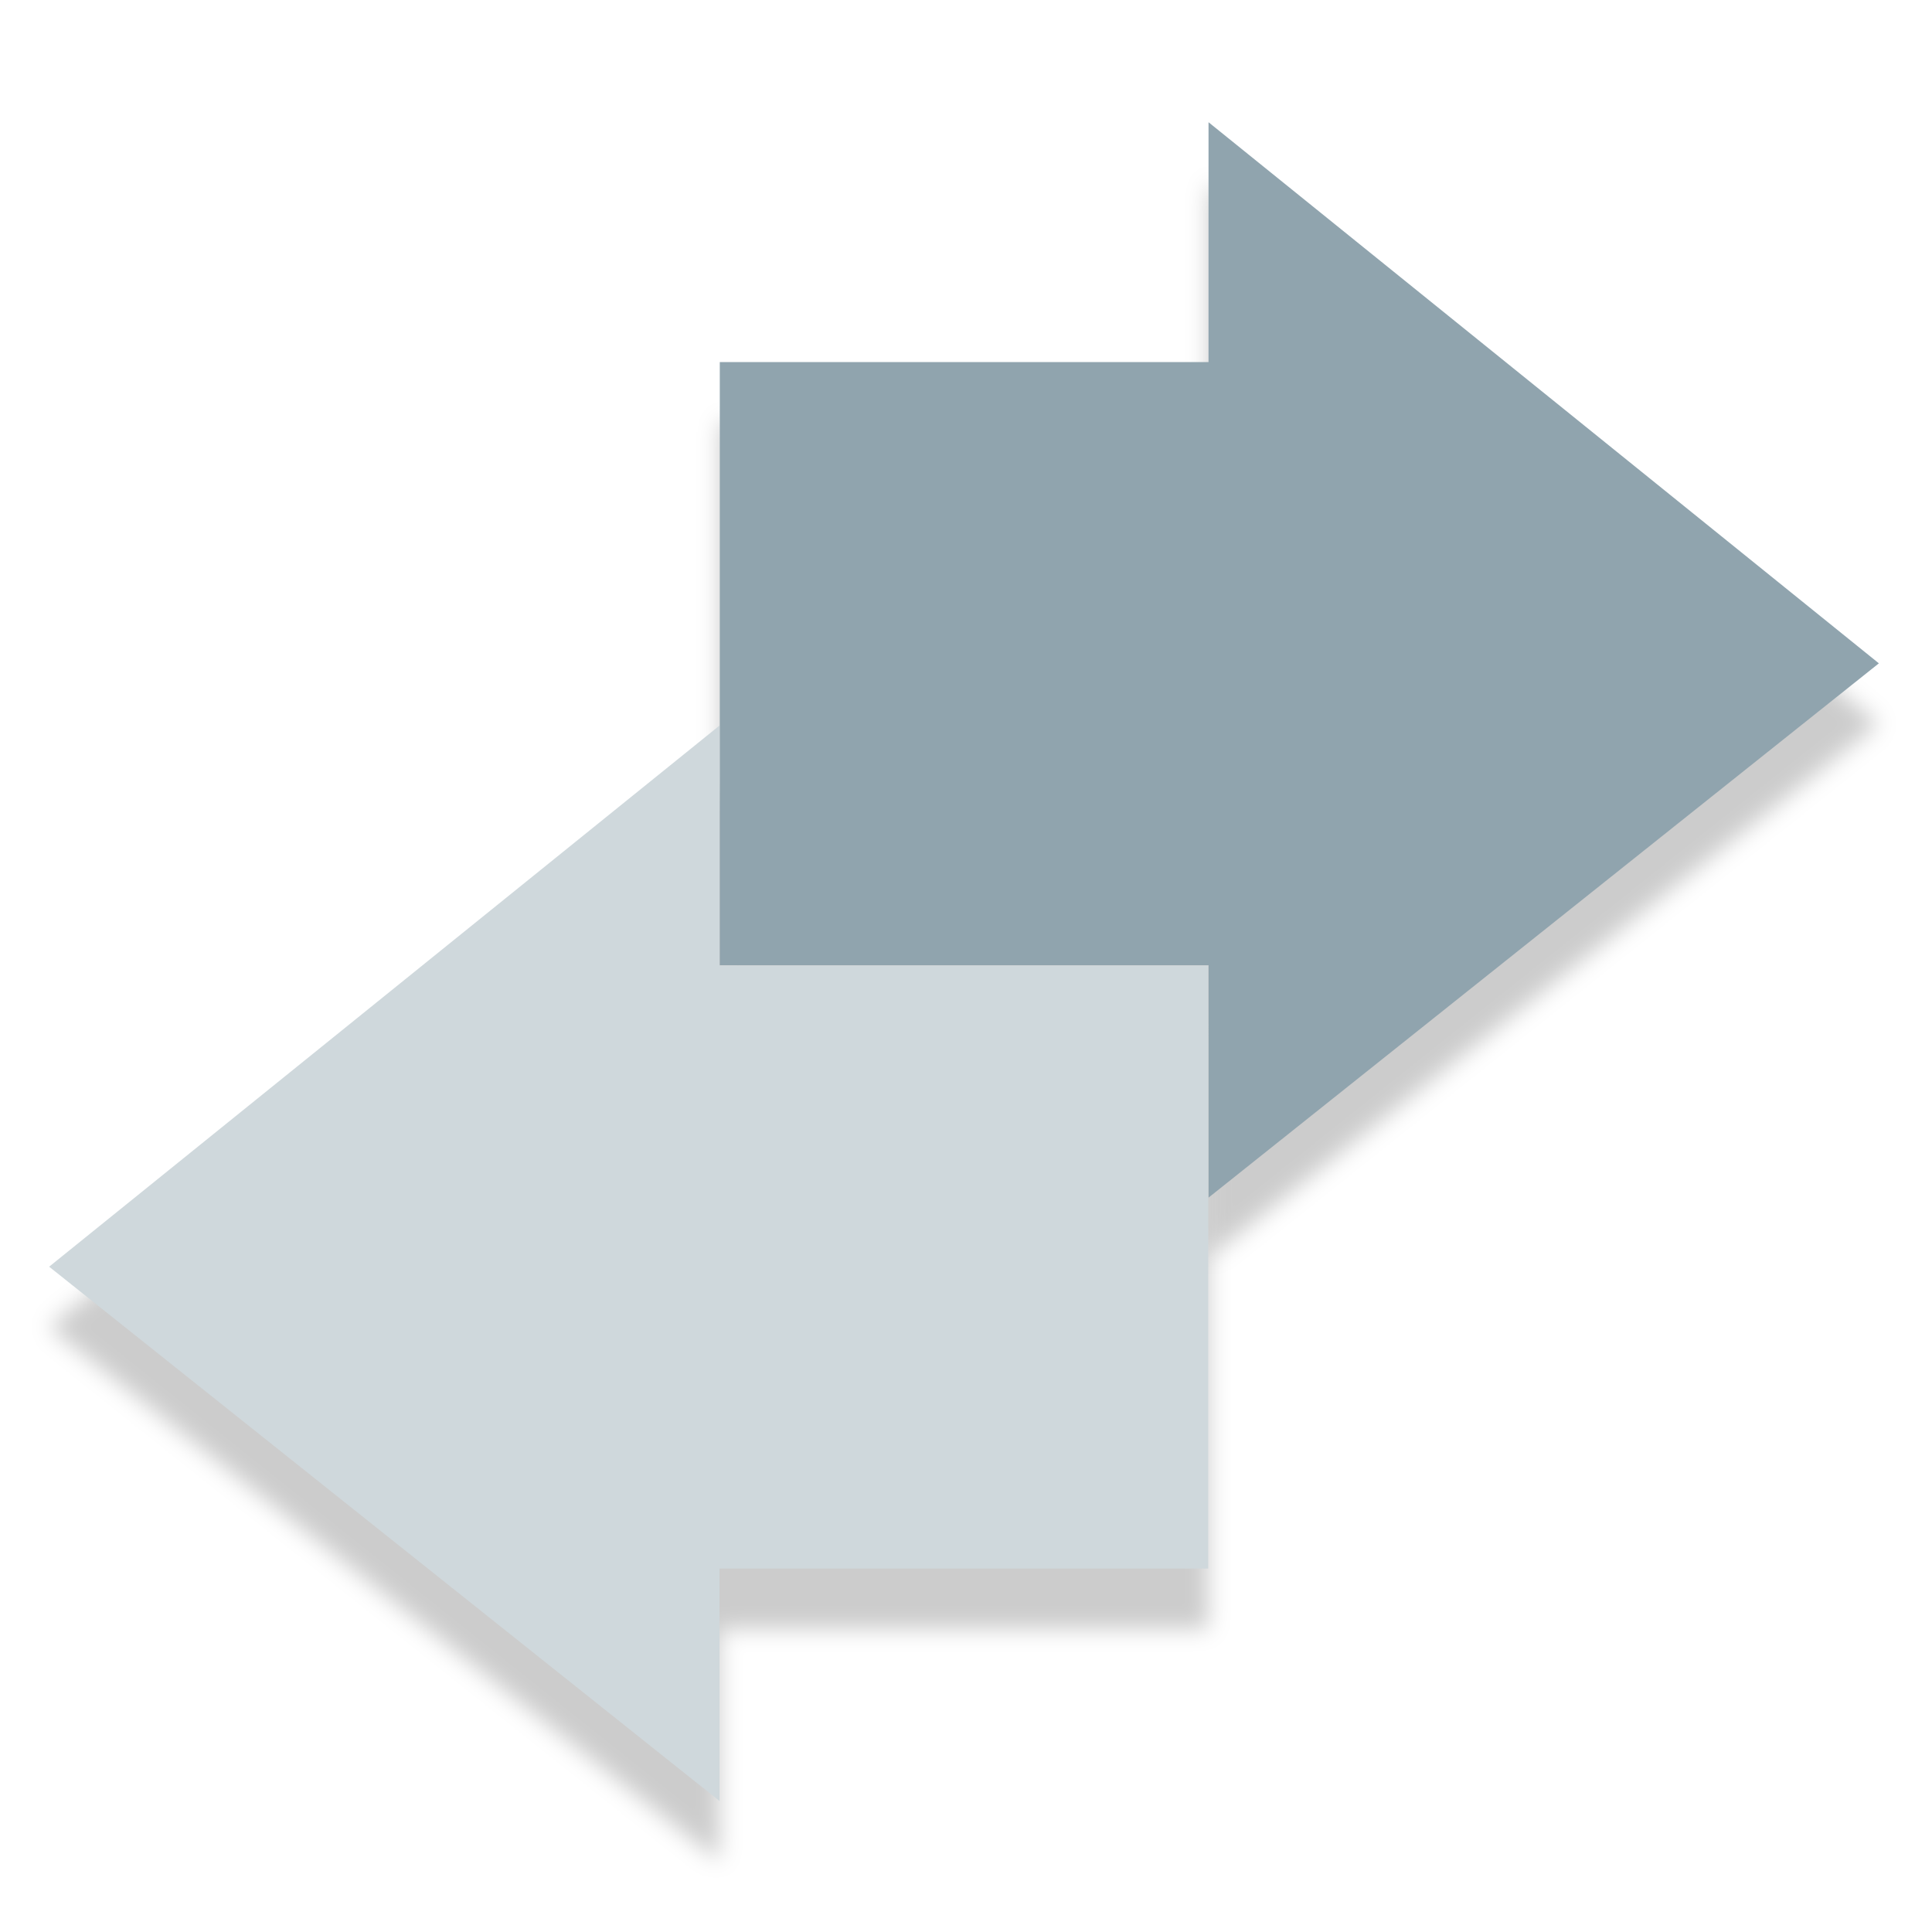
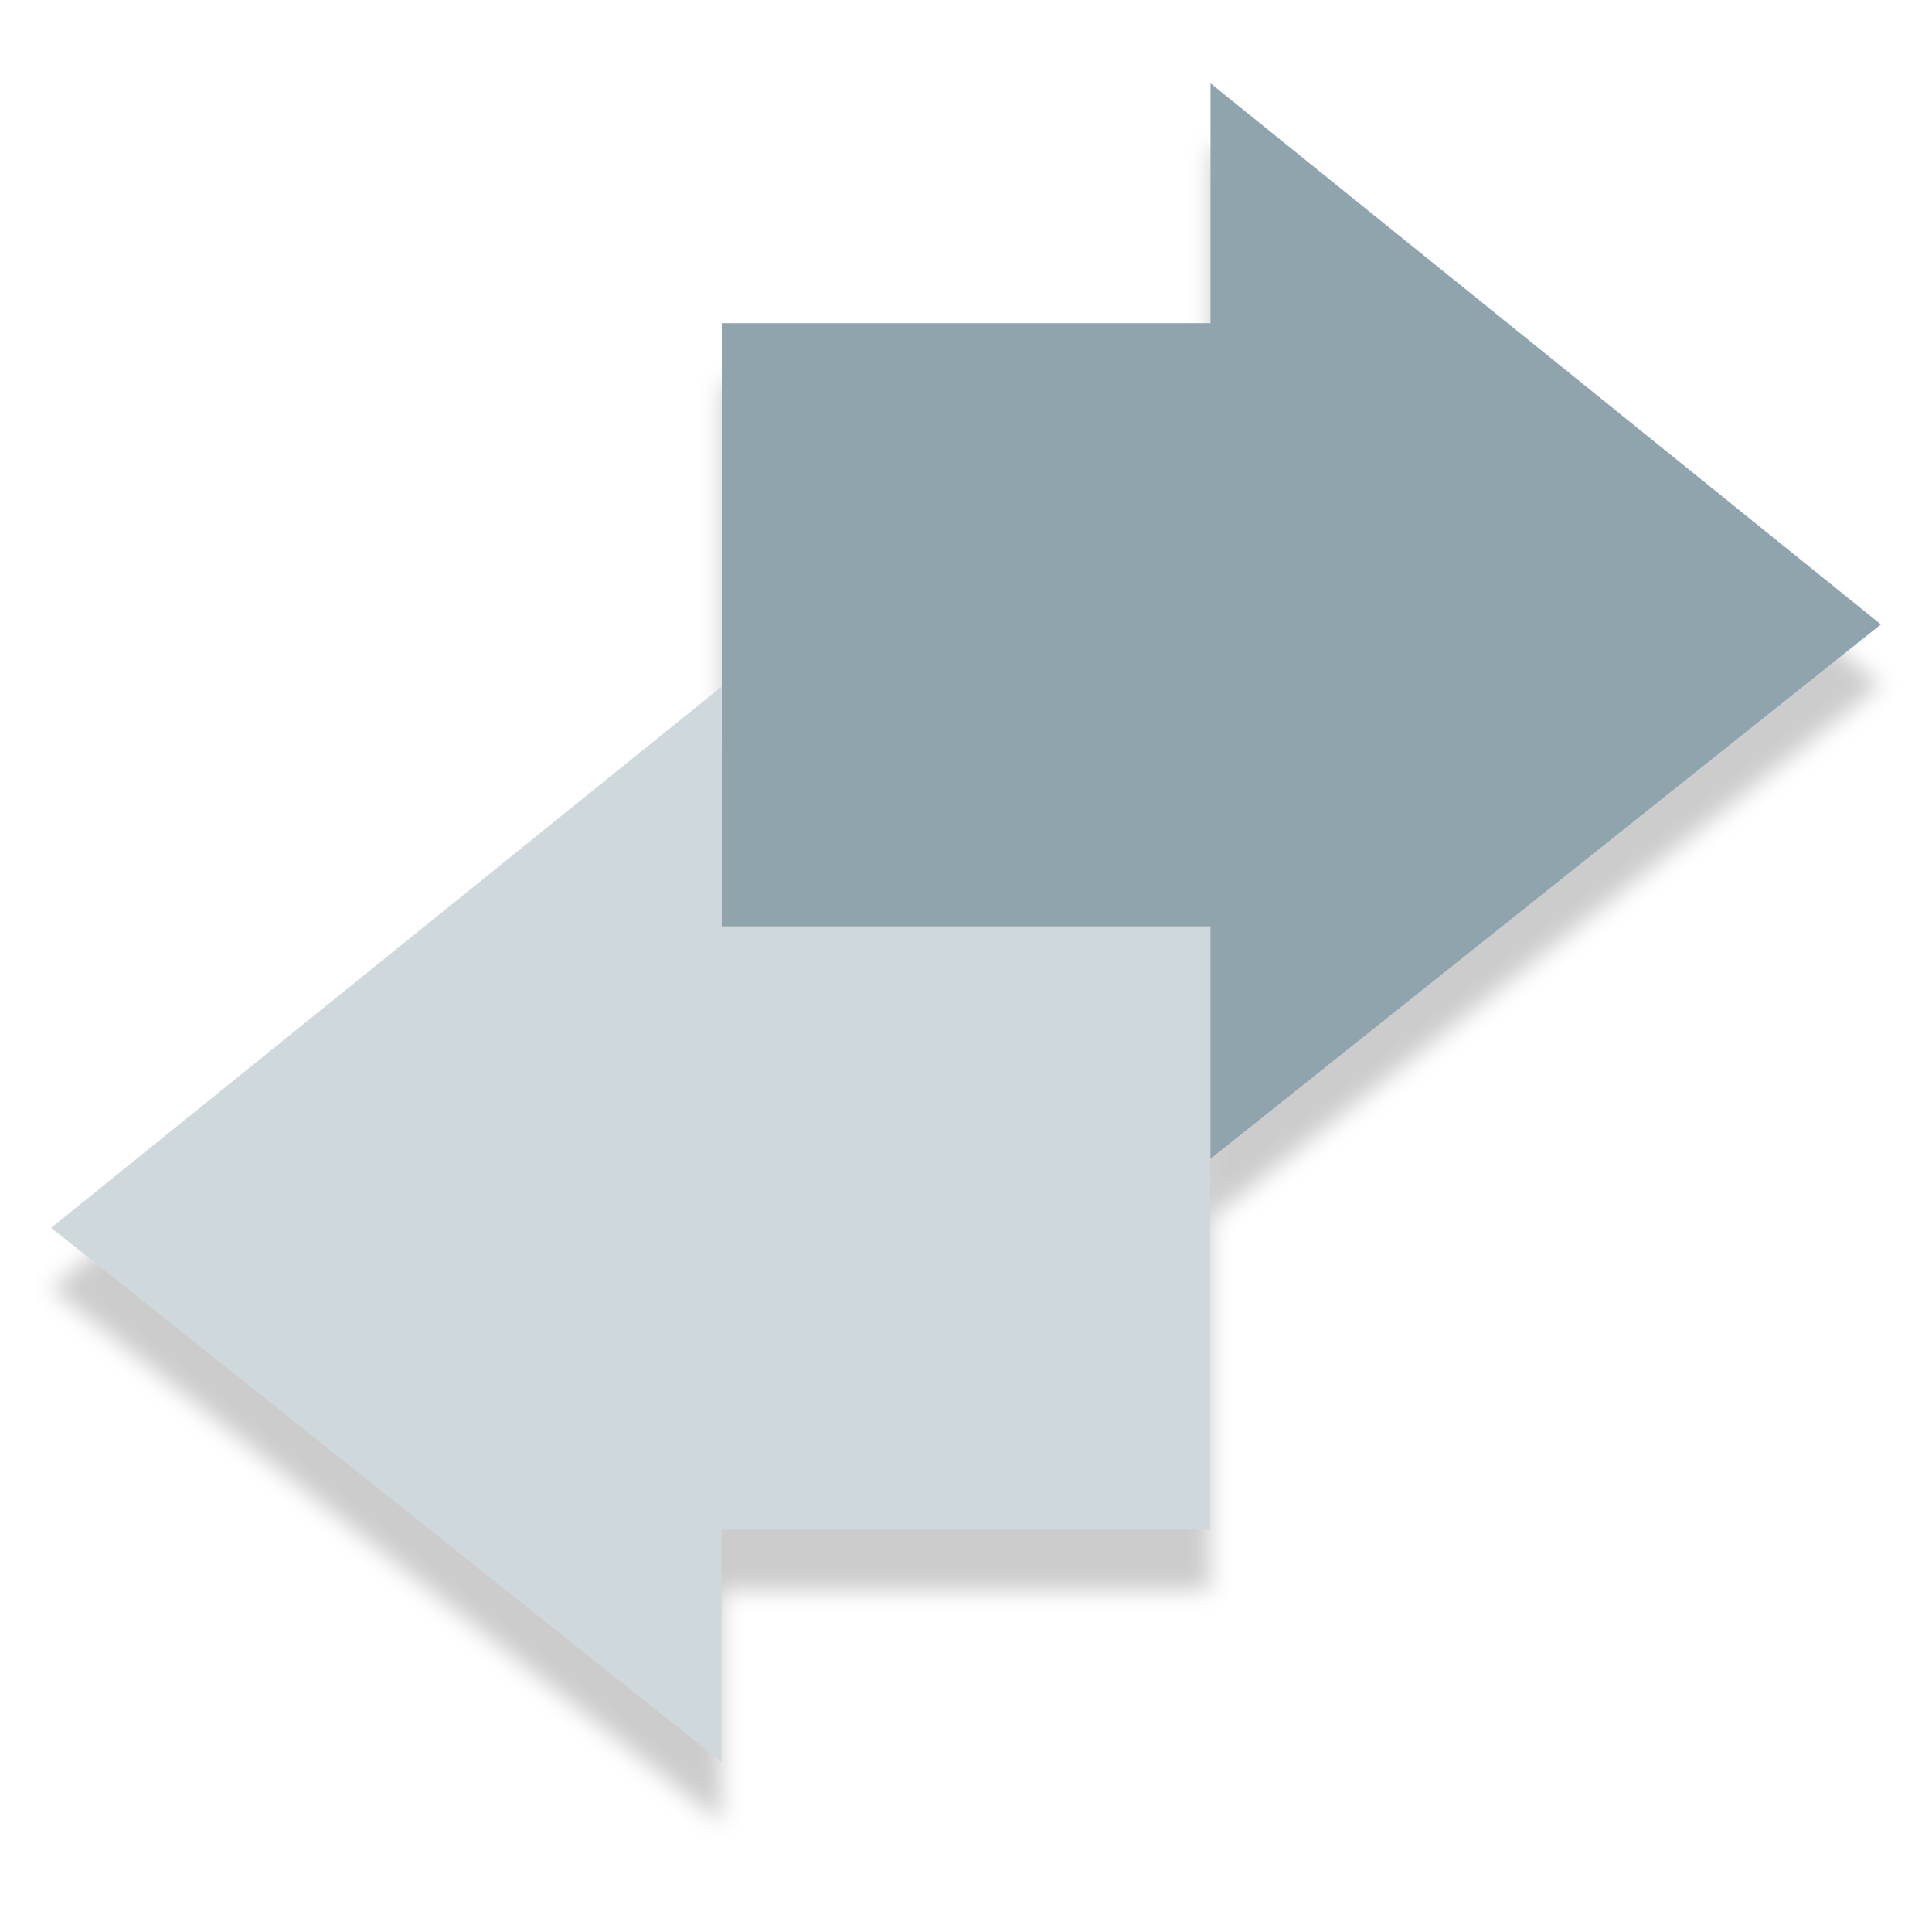
<svg xmlns="http://www.w3.org/2000/svg" width="64" height="64" version="1" xml:space="preserve">
  <defs>
    <filter id="filter5" x="-.023" y="-.024" width="1.045" height="1.049" color-interpolation-filters="sRGB">
      <feGaussianBlur stdDeviation="0.363" />
    </filter>
    <filter id="filter6" x="-.023" y="-.024" width="1.045" height="1.049" color-interpolation-filters="sRGB">
      <feGaussianBlur stdDeviation="0.363" />
    </filter>
  </defs>
-   <g stroke-width="3.016">
-     <path d="m40.024 33.98h-16.19v-7.945l-22.206 17.925 22.206 17.699v-7.699h16.19z" filter="url(#filter6)" opacity=".2" />
-     <path d="m23.844 13.994h16.19v-7.945l22.206 17.925-22.206 17.699v-7.699h-16.19z" filter="url(#filter5)" opacity=".2" />
-     <path d="m23.844 11.994h16.19v-7.945l22.206 17.925-22.206 17.699v-7.699h-16.19z" fill="#90a4ae" />
-     <path d="m40.024 31.981h-16.19v-7.945l-22.206 17.925 22.206 17.699v-7.699h16.19z" fill="#cfd8dc" />
+   <g transform="translate(.066001 -1.2889)">
+     <g stroke-width="3.016">
+       <path d="m40.024 33.98h-16.19v-7.945l-22.206 17.925 22.206 17.699v-7.699h16.19z" filter="url(#filter6)" opacity=".2" />
+       <path d="m23.844 13.994h16.19v-7.945l22.206 17.925-22.206 17.699v-7.699h-16.19z" filter="url(#filter5)" opacity=".2" />
+       <path d="m23.844 11.994h16.19v-7.945l22.206 17.925-22.206 17.699v-7.699h-16.19z" fill="#90a4ae" />
+       <path d="m40.024 31.981h-16.19v-7.945l-22.206 17.925 22.206 17.699v-7.699h16.19z" fill="#cfd8dc" />
+     </g>
  </g>
</svg>
